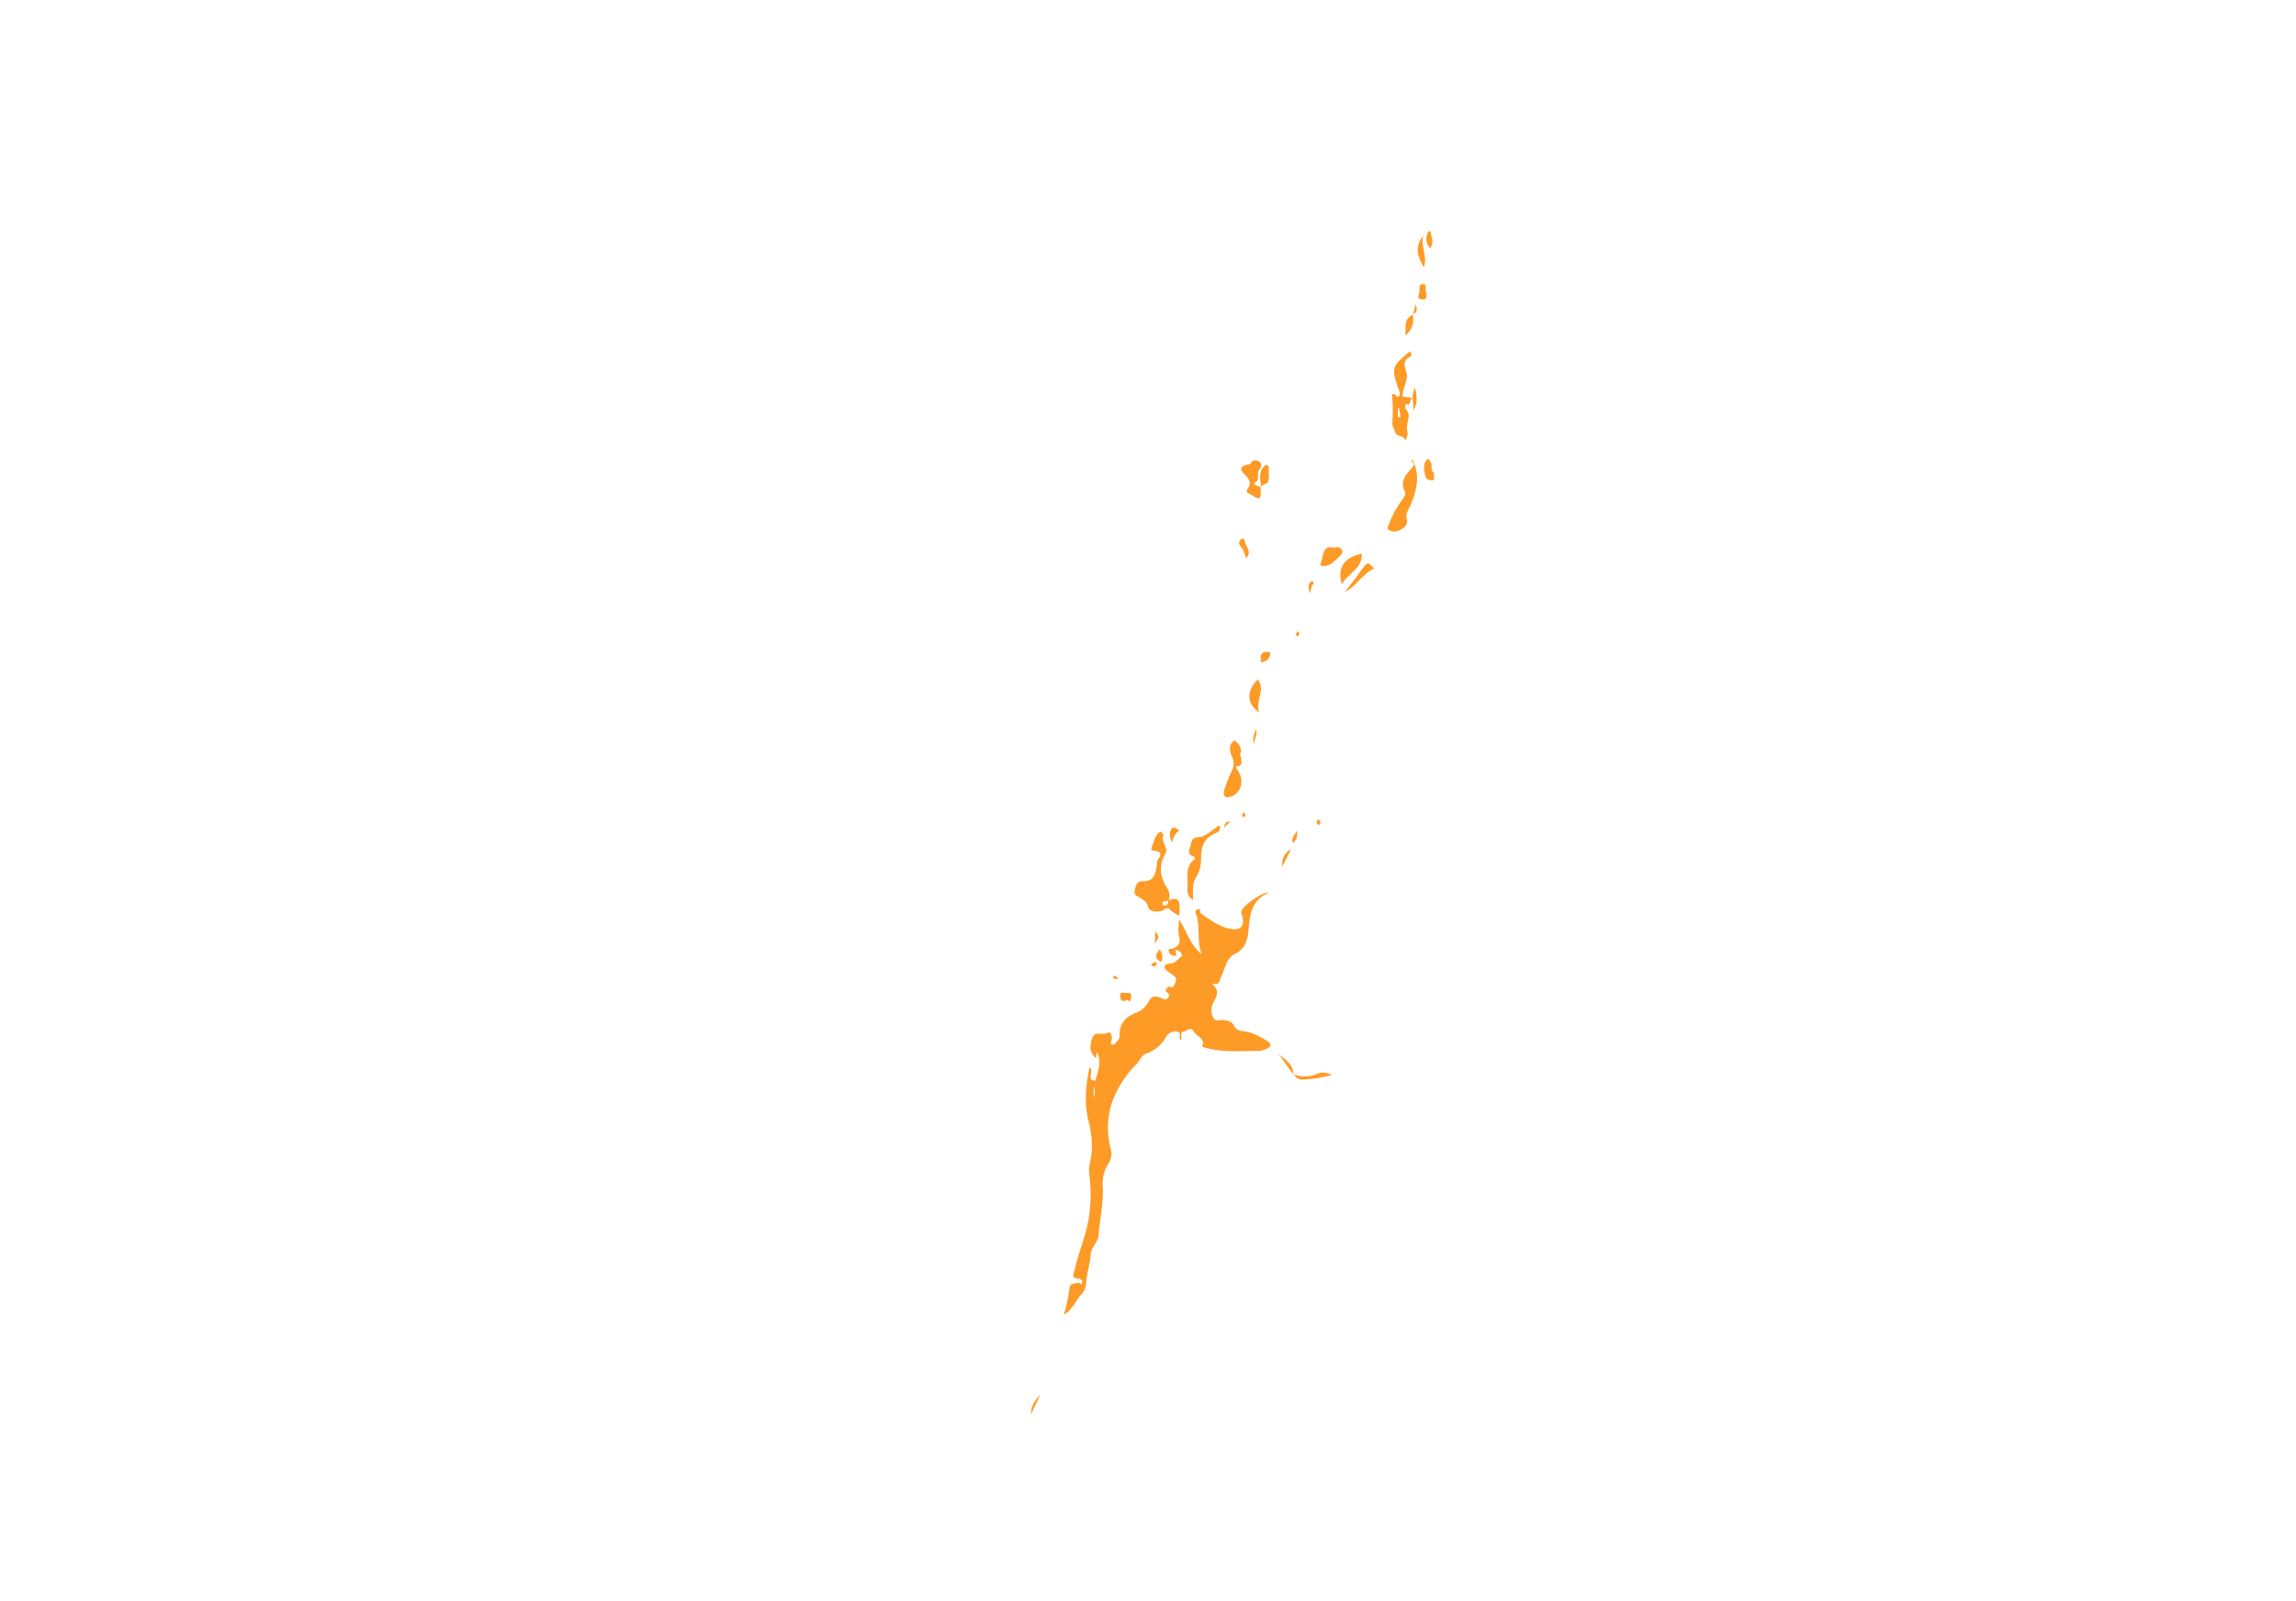
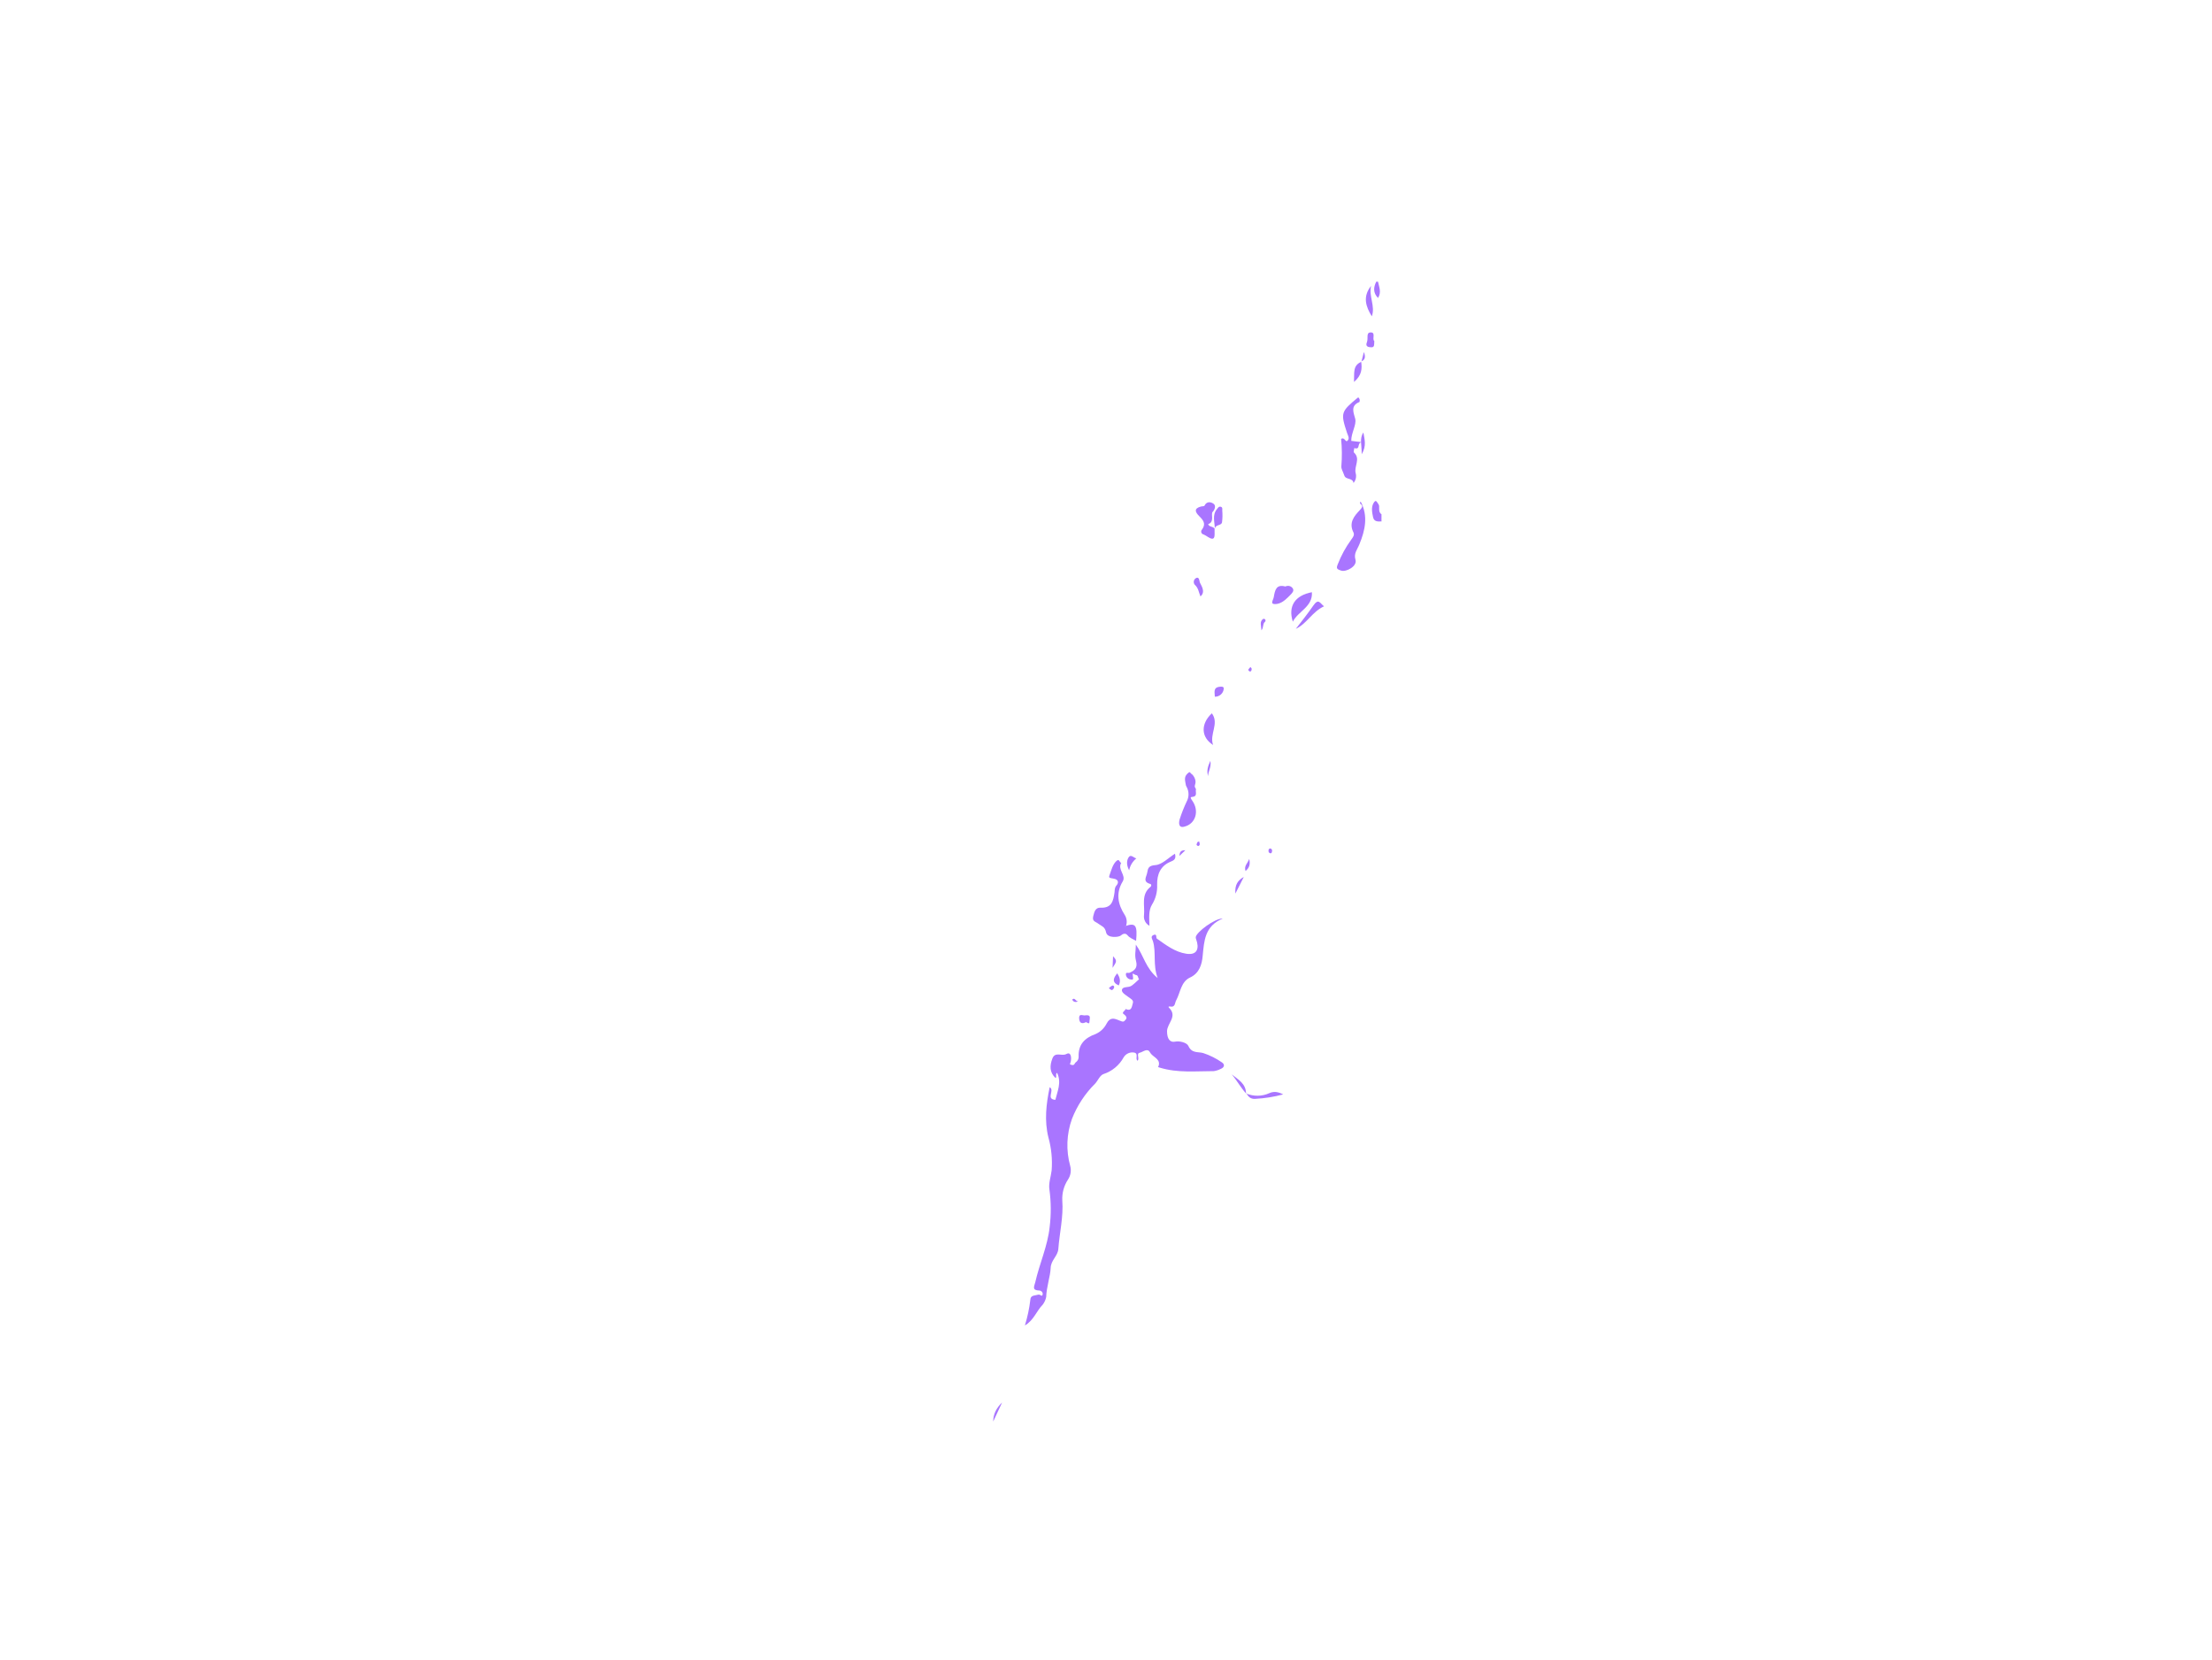
- <svg xmlns="http://www.w3.org/2000/svg" viewBox="0 0 893.3 622.5">
-   <path d="M558,186.8q0,181.7.1,363.4c0,2.8-.6,3.5-3.4,3.4H402.8c-2.6,0-3.1-.5-3.1-3.1q0.1-228.7,0-457.5c0-2.6.5-3.1,3.1-3.1h153c0.4,2-.1,4.1.8,5.7-0.1-1.7-1-3.7,0-5.7,0.7,0.1,1.6-.4,1.5,1.1-0.2,3.1,0,6.2,0,9.4v83.3c-2,.2-1.1-2.2-2.4-2.8C554.5,183.7,555.9,185.4,558,186.8Z" style="fill:none" />
-   <path d="M558,186.8c-1.5.1-3.1,0.2-3.5-1.7s-0.8-4,.2-5.7,1.3-.4,2,0.5-0.4,3.1,1.2,4v3Z" style="fill:#fe9b27" />
-   <path d="M556.5,90c0.4,2.1,1.5,4.2,0,6.6-2.1-2.2-1.8-4.4-.7-6.6h0.8Z" style="fill:#fe9b27" />
-   <path d="M459.4,404.6c-1.1-.8.6-2.9-1.4-3.3a4.1,4.1,0,0,0-4.2,1.9,14.4,14.4,0,0,1-8.2,6.8c-1.4.5-2.2,2.6-3.3,3.8a41.3,41.3,0,0,0-9.4,14.3,31.4,31.4,0,0,0-.7,19,6.8,6.8,0,0,1-.9,5.5A14,14,0,0,0,429,461c0.5,6.6-1.1,13-1.6,19.6-0.2,2.9-3,4.5-3.1,7.7s-1.7,7.7-1.8,11.7a7.6,7.6,0,0,1-1.4,3.1c-2.5,2.5-3.6,6.3-7.2,8.4a58.3,58.3,0,0,0,2.2-10.4c0.1-1.9,1.8-1.6,3-2s1.7,1.3,2-.3a1.4,1.4,0,0,0-1.4-1.4c-3-.1-2.1-1.5-1.6-3.4,1.7-7.5,5-14.6,5.8-22.3a58.4,58.4,0,0,0-.1-15.1c-0.4-2.5.6-5.2,0.9-7.7a38.6,38.6,0,0,0-1.3-13.3c-1.7-6.8-.9-13.5.5-20.3,2.2,1.2-1.7,4.8,2.3,5.1,0.8-3.4,2.6-7,.7-10.9-0.8.4,0,1.6-.6,2.1-2.5-2.3-2.4-5-1.3-7.9s3.8-.8,5.6-1.8,2.1,1.1,1.9,2.6-0.9,1.5.3,1.8,1.1-.7,1.7-1.1a2.6,2.6,0,0,0,1.1-2.2c-0.2-4.9,2.4-7.6,6.9-9.2a9.1,9.1,0,0,0,4.4-4.2c1.4-2.7,3.1-2.1,5-1.3s1.9,0.6,2.7-.3-0.1-1.7-.9-2.3,0.7-1.3.9-2c2.5,1.2,2.5-1.2,2.9-2.4s-1-1.8-1.9-2.5-2.8-1.7-2.5-2.9,2.2-.9,3.3-1.3,2.4-1.9,3.6-2.9c-0.5-.5-0.3-1.6-1.2-1.7s-1.6-1.4-1.3.3-0.1,1.6-.8,1.5a2.2,2.2,0,0,1-2-1.8c-0.2-1.4.9-.7,1.4-0.9,2.1-.9,3.4-2,2.7-4.7s-0.1-3.9-.1-6.7c3.2,4.5,4,9.6,8.8,13.5-2-5.5-.5-10.3-1.9-14.9-0.2-.7-1.2-1.9.3-2.5s0.8,1.2,1.3,1.5c3.7,2.6,7.3,5.4,11.9,6.1s5.2-2.4,4-5.7a2.4,2.4,0,0,1-.2-1c0.2-2,7.8-7.7,10.9-7.5-7.3,3-7.5,9-8.1,15-0.3,3.6-1.4,7.1-5.1,8.8s-3.9,6.1-5.6,9.2c-0.6,1-.3,3-2.5,2.5,0,0-1-.1-0.4.5,3.6,3.5-.8,6.3-0.8,9.5s1.3,4.6,3.2,4.2,4.8,0.4,5.4,1.7c1.4,3.1,3.8,2.3,6,2.9a29.3,29.3,0,0,1,7.6,3.8c1.2,0.8,1,2-.5,2.6a9,9,0,0,1-2.8.9c-7.3,0-14.6.8-21.8-1.4-1.2-.3-0.5-0.3-0.4-1.1,0.5-2.6-2.6-3.2-3.6-5.1s-2.8-.1-4.2.2S460.3,403.7,459.4,404.6Z" style="fill:#fe9b27" />
-   <path d="M454.5,350.2c4.1-1.4,4.9-.3,4.3,6-1.2-.7-2.6-1.2-3.4-2.2s-1.8-.8-2.7,0-5.5,1.2-6-1.2-1.8-2.5-3.1-3.5-2.6-.9-2.1-3.1,1.1-3.5,3-3.4c4.6,0.2,5.1-2.9,5.6-6.2,0.1-1,0-1.9.8-2.8s1-2.3-1-2.7-2.3-.2-1.7-1.8,1.1-3.8,2.5-5.2,1.3,0.4,2.1.6c-1.6,2.7,2.1,5,.6,7.5-2.9,4.8-1.9,9.3.8,13.5a5.2,5.2,0,0,1,.6,4.3,0.6,0.6,0,0,1-.5.4c0.2,0.3.2,0.2,0.3-.2S454.3,350.7,454.5,350.2Z" style="fill:#fe9b27" />
-   <path d="M545.7,154.3l4.2,0.5c-2.1.5-.3,3.2-3,2.4,0,0.6-.4,1.5-0.1,1.8,2.8,2.6-.1,5.6.7,8.4a4.3,4.3,0,0,1-.9,3.9c-0.3-2.2-3.1-1.2-3.7-3s-1.3-2.6-1.2-3.8a61.5,61.5,0,0,0-.1-11c1.5-.9,1.7,1.6,2.6.7s0.2-2-.2-3.1c-2.7-8.2-2.5-8.6,4.5-14.4a1.6,1.6,0,0,1,.5,1.9c-3.8,1.5-2.3,4.4-1.7,6.8S545.6,151.2,545.7,154.3Z" style="fill:#fe9b27" />
-   <path d="M549.5,178.8c3.1,5.8,1.8,11.6-.5,17.2-0.8,2.1-2.4,3.7-1.6,6.3s-3.7,5-5.7,4.4-2.1-1-1.4-2.7a43,43,0,0,1,5.3-9.7c0.7-1,1.5-1.9,1-3-2-3.9.2-6.6,2.6-9.1S548.3,180.2,549.5,178.8Z" style="fill:#fe9b27" />
-   <path d="M474.5,321c0.6,2.2-.5,2.7-1.7,3.2-4.2,1.7-5.6,5.2-5.5,9.4a13.8,13.8,0,0,1-2.1,8c-1.4,2.3-1.1,5.4-1,8.5a4.2,4.2,0,0,1-2.2-4.3c0.4-3.9-1.3-8.3,2.6-11.4,0.4-.3.5-1-0.1-1.2-3.2-.9-1.5-2.8-1.2-4.6s0.6-2.8,3.3-3S471.8,322.7,474.5,321Z" style="fill:#fe9b27" />
-   <path d="M483,295c-0.4,1,.9,2.9-1.7,3.1-0.6,0-.6.4,0.2,1.5,2.9,4.1,1.4,9.4-3.3,10.5-2.3.6-2.2-1.6-1.8-3a58.5,58.5,0,0,1,2.8-7.1,6.2,6.2,0,0,0,0-6,2.2,2.2,0,0,1-.3-0.7c-0.2-1.5-.9-3.1.5-4.5s1.1-.4,1.8,0,2,2.4,1.5,4S482.8,294.2,483,295Z" style="fill:#fe9b27" />
-   <path d="M490.5,189.8c0,0.5,0,1,0,1.5s0.2,2.5-.9,2.5-2.3-1.2-3.5-1.7a1.2,1.2,0,0,1-.6-2.1c1.6-2.3.4-3.7-1.2-5.3s-2.3-3.1.7-3.9c0.5-.1,1.3-0.1,1.4-0.3,0.9-1.9,2.6-1.6,3.7-.8s0.4,2.5-.4,3.3,0.9,4.1-1.8,4.9c0.4,1.3,2.1.8,2.7,2h-0.1Z" style="fill:#fe9b27" />
-   <path d="M522.1,227.3c-2-6.3.9-10.6,7.7-11.9C530.2,221.3,524.3,223,522.1,227.3Z" style="fill:#fe9b27" />
-   <path d="M519.1,213.1a2.3,2.3,0,0,1,3,.8c0.6,1-.3,1.9-1.1,2.7l-0.8.8c-1.5,1.5-3.2,2.8-5.3,2.8s-0.7-1.6-.5-2.8C514.9,214.5,515.4,212.1,519.1,213.1Z" style="fill:#fe9b27" />
-   <path d="M489.4,264.3c3.1,4.2-1.1,8.4.5,12.8C484.9,273.9,484.9,268.5,489.4,264.3Z" style="fill:#fe9b27" />
-   <path d="M534.7,221.1c-4.8,2.2-7,7.1-11.4,9.1,2.4-3.1,4.8-6.1,7-9.3S533,219.8,534.7,221.1Z" style="fill:#fe9b27" />
-   <path d="M490.6,189.8c0-2.7-1.2-5.5.9-8,0.4-.5.7-1.1,1.5-0.9s0.6,1,.6,1.5a21.9,21.9,0,0,1-.1,4.8c-0.3,1.4-2.6.8-2.9,2.5h0.1Z" style="fill:#fe9b27" />
-   <path d="M503.2,417.8a11.7,11.7,0,0,0,9.4-.1c1.8-.8,3.5-0.6,5.6.5a54.4,54.4,0,0,1-11.4,1.8c-1.8.1-2.7-.9-3.5-2.3h-0.1Z" style="fill:#fe9b27" />
-   <path d="M554,104c-2.4-3.9-3.8-7.9-.3-12.3C552.7,96,555.5,99.9,554,104Z" style="fill:#fe9b27" />
-   <path d="M549.7,122.3c0.4,2.8.3,5.5-2.9,8.2,0.2-3.6-.6-6.6,2.9-8.1h-0.1Z" style="fill:#fe9b27" />
-   <path d="M555,114c-0.1,1.2.2,2.5-1.1,2.5s-2.6-.3-1.9-2-0.5-4,1.6-4S554,113.1,555,114Z" style="fill:#fe9b27" />
-   <path d="M484.8,217.1c-0.7-1.6-.8-3.4-2.3-4.7a1.8,1.8,0,0,1,.7-2.8c1-.3,1.1.8,1.3,1.7S487.2,215.1,484.8,217.1Z" style="fill:#fe9b27" />
-   <path d="M438.6,389c-1.6.8-2.7,0.5-2.8-1.5s1.3-1.2,2.1-1.2,2.5-.5,2.2,1.3S440.3,390,438.6,389Z" style="fill:#fe9b27" />
-   <path d="M550.6,150.9c0.4,2.7,1.4,5.3-.7,8.8C550,156.1,548.9,153.4,550.6,150.9Z" style="fill:#fe9b27" />
-   <path d="M490.6,257.6c0-1.6-.8-3.7,1.9-4,0.7-.1,1.8-0.2,1.7.8A3.5,3.5,0,0,1,490.6,257.6Z" style="fill:#fe9b27" />
-   <path d="M458.9,322.9a8.2,8.2,0,0,0-2.9,4.8c-0.9-1.7-1.2-3.5-.3-5.1S457.7,322.6,458.9,322.9Z" style="fill:#fe9b27" />
-   <path d="M503.2,417.8c-2.2-2.4-3.7-5.3-5.8-7.7,2.6,2.1,5.8,3.7,5.8,7.8h0.1Z" style="fill:#fe9b27" />
-   <path d="M404.7,542.6l-3.6,7.7C401.1,547.2,402.5,544.7,404.7,542.6Z" style="fill:#fe9b27" />
-   <path d="M451.2,369.3c1,1.6,1.5,3.1.6,4.9C448.9,372.9,449.6,371.2,451.2,369.3Z" style="fill:#fe9b27" />
-   <path d="M498.9,337.1c-0.3-3.5,1-5.4,3.4-6.7Z" style="fill:#fe9b27" />
-   <path d="M449.3,367.1l0.2-4.7C451.1,364.2,451.1,364.4,449.3,367.1Z" style="fill:#fe9b27" />
-   <path d="M504.5,323.1c0.5,2.3,0,3.6-1.5,4.9C502.3,325.9,503.8,325,504.5,323.1Z" style="fill:#fe9b27" />
-   <path d="M487.9,289.7c-0.7-2.2-.1-4,0.9-6.2C489.3,286.1,487.8,287.9,487.9,289.7Z" style="fill:#fe9b27" />
-   <path d="M509.4,230.8c0-1.7-.9-3.5.7-4.6a0.7,0.7,0,0,1,.7,1.2C509.8,228.3,510.4,229.7,509.4,230.8Z" style="fill:#fe9b27" />
-   <path d="M513.1,318.9a0.9,0.9,0,0,1,.6,1.1c0,0.5-.3,1-0.8.8a0.9,0.9,0,0,1-.6-1.1A0.7,0.7,0,0,1,513.1,318.9Z" style="fill:#fe9b27" />
-   <path d="M447.8,375.3a4.9,4.9,0,0,1,1.3-1,0.6,0.6,0,0,1,.8.8,1.6,1.6,0,0,1-.9,1A2.9,2.9,0,0,1,447.8,375.3Z" style="fill:#fe9b27" />
-   <path d="M549.8,122.3l1-3.9c0.7,1.9.6,3.2-1.1,3.8h0.1Z" style="fill:#fe9b27" />
-   <path d="M478.7,319.6l-2.4,2.3C476.4,320.1,477,319.6,478.7,319.6Z" style="fill:#fe9b27" />
-   <path d="M435.4,380.5a1.5,1.5,0,0,1-2.4-.6C434.2,378.8,434.4,380.9,435.4,380.5Z" style="fill:#fe9b27" />
-   <path d="M483.6,316.3c0.9-.5.8,0.1,0.8,0.4a0.8,0.8,0,0,1-.5,1.2,1,1,0,0,1-.7-0.5A4.1,4.1,0,0,1,483.6,316.3Z" style="fill:#fe9b27" />
-   <path d="M505.5,246.3c-0.1.6-.1,1.2-0.8,1.1a1,1,0,0,1-.6-0.7,5.9,5.9,0,0,1,.9-1.1Z" style="fill:#fe9b27" />
-   <path d="M425.5,422.7a5.2,5.2,0,0,1,0,4.3v-4.3Z" style="fill:#fefefe" />
-   <path d="M454.5,350.2c0.1,1.2-.3,2.1-1.7,2.1a1.1,1.1,0,0,1-.5-0.8c0-1.7,1.8-.3,2.2-1.3h-0.1Z" style="fill:#fefefe" />
-   <path d="M543.9,162.3v-3.5h0.4l0.6,3.5h-0.9Z" style="fill:#fefefe" />
+ <svg xmlns="http://www.w3.org/2000/svg" version="1.1" id="圖層_1" x="0px" y="0px" width="1200px" height="900px" viewBox="0 0 1200 900" enable-background="new 0 0 1200 900" xml:space="preserve">
+   <path fill="#A975FF" d="M749.58,282.822c-2.015,0.134-4.164,0.269-4.701-2.284c-0.538-2.552-1.075-5.374,0.27-7.657  c1.343-2.284,1.745-0.537,2.687,0.672s-0.537,4.164,1.612,5.373v4.03L749.58,282.822z" />
+   <path fill="#A975FF" d="M747.565,152.788c0.536,2.821,2.015,5.642,0,8.866c-2.821-2.955-2.419-5.911-0.94-8.866h1.074H747.565z" />
+   <path fill="#A975FF" d="M617.128,575.4c-1.479-1.075,0.806-3.896-1.881-4.435c-2.228-0.387-4.463,0.625-5.644,2.553  c-2.368,4.342-6.311,7.609-11.015,9.136c-1.881,0.672-2.956,3.492-4.434,5.104c-5.504,5.451-9.807,11.995-12.627,19.21  c-2.943,8.206-3.272,17.123-0.94,25.523c0.671,2.521,0.231,5.211-1.209,7.388c-2.203,3.338-3.286,7.29-3.09,11.284  c0.672,8.866-1.479,17.464-2.149,26.329c-0.269,3.896-4.028,6.046-4.164,10.344c-0.135,4.299-2.283,10.344-2.418,15.718  c-0.305,1.513-0.946,2.937-1.881,4.164c-3.357,3.358-4.836,8.463-9.672,11.284c1.408-4.558,2.397-9.232,2.955-13.971  c0.135-2.553,2.418-2.149,4.03-2.688c1.611-0.538,2.283,1.746,2.687-0.402c0-1.039-0.842-1.882-1.881-1.882  c-4.029-0.134-2.82-2.015-2.148-4.566c2.283-10.075,6.717-19.612,7.792-29.956c0.833-6.739,0.787-13.559-0.136-20.284  c-0.537-3.358,0.808-6.985,1.209-10.344c0.461-6.013-0.13-12.059-1.746-17.866c-2.283-9.135-1.209-18.136,0.673-27.27  c2.955,1.61-2.284,6.446,3.09,6.851c1.074-4.567,3.492-9.403,0.938-14.644c-1.073,0.537,0,2.149-0.806,2.821  c-3.358-3.09-3.224-6.717-1.746-10.612c1.479-3.895,5.104-1.073,7.522-2.418c2.418-1.344,2.82,1.479,2.553,3.492  c-0.271,2.017-1.209,2.017,0.401,2.418c1.612,0.403,1.479-0.938,2.284-1.478c0.957-0.675,1.513-1.784,1.479-2.955  c-0.27-6.582,3.224-10.209,9.269-12.358c2.561-1.146,4.646-3.14,5.911-5.643c1.881-3.627,4.164-2.82,6.717-1.746  c2.552,1.075,2.552,0.806,3.627-0.403c1.074-1.209-0.135-2.282-1.209-3.089c-1.075-0.807,0.94-1.747,1.209-2.688  c3.358,1.611,3.358-1.611,3.896-3.225c0.538-1.612-1.344-2.418-2.553-3.357c-1.209-0.94-3.762-2.283-3.358-3.896  c0.403-1.611,2.956-1.209,4.434-1.746c1.479-0.537,3.225-2.553,4.836-3.896c-0.672-0.672-0.402-2.149-1.611-2.284  c-1.209-0.134-2.149-1.881-1.746,0.403c0.403,2.283-0.135,2.148-1.074,2.015c-1.342-0.101-2.445-1.095-2.688-2.418  c-0.27-1.881,1.209-0.939,1.881-1.209c2.82-1.209,4.566-2.687,3.627-6.312c-0.94-3.626-0.134-5.239-0.134-9  c4.299,6.045,5.373,12.896,11.82,18.135c-2.687-7.389-0.672-13.837-2.553-20.017c-0.269-0.939-1.612-2.553,0.403-3.357  c2.015-0.808,1.074,1.612,1.746,2.015c4.971,3.493,9.807,7.254,15.984,8.194c6.181,0.939,6.985-3.224,5.374-7.657  c-0.186-0.423-0.275-0.881-0.27-1.343c0.27-2.688,10.479-10.344,14.643-10.075c-9.806,4.03-10.075,12.09-10.881,20.15  c-0.403,4.836-1.881,9.537-6.851,11.82c-4.972,2.283-5.239,8.194-7.523,12.358c-0.806,1.344-0.402,4.03-3.357,3.358  c0,0-1.344-0.136-0.537,0.672c4.836,4.7-1.074,8.463-1.074,12.762c0,4.298,1.746,6.179,4.299,5.642  c2.552-0.536,6.447,0.537,7.254,2.284c1.881,4.164,5.104,3.089,8.061,3.896c3.634,1.195,7.071,2.916,10.21,5.104  c1.61,1.074,1.343,2.688-0.672,3.492c-1.181,0.606-2.45,1.016-3.763,1.209c-9.806,0-19.611,1.075-29.283-1.88  c-1.612-0.403-0.673-0.403-0.538-1.479c0.672-3.491-3.492-4.298-4.837-6.851c-1.343-2.553-3.761-0.135-5.642,0.269  C616.321,571.502,618.337,574.191,617.128,575.4z" />
+   <path fill="#A975FF" d="M610.545,502.323c5.508-1.881,6.583-0.403,5.776,8.06c-1.612-0.939-3.492-1.611-4.567-2.955  c-1.074-1.344-2.418-1.075-3.627,0c-1.209,1.074-7.388,1.611-8.06-1.611c-0.673-3.224-2.419-3.358-4.165-4.701  c-1.746-1.344-3.492-1.209-2.82-4.165c0.672-2.955,1.478-4.701,4.029-4.567c6.18,0.27,6.852-3.896,7.522-8.328  c0.134-1.344,0-2.553,1.074-3.762c1.075-1.209,1.344-3.09-1.343-3.627c-2.688-0.537-3.09-0.269-2.284-2.418s1.478-5.104,3.357-6.985  s1.746,0.537,2.821,0.807c-2.148,3.628,2.82,6.717,0.807,10.075c-3.896,6.447-2.553,12.492,1.074,18.135  c1.099,1.717,1.393,3.826,0.807,5.775c-0.103,0.294-0.363,0.503-0.672,0.538c0.269,0.402,0.269,0.27,0.402-0.269  C610.812,501.785,610.276,502.994,610.545,502.323z" />
+   <path fill="#A975FF" d="M733.058,239.164l5.643,0.671c-2.821,0.672-0.403,4.299-4.03,3.224c0,0.806-0.537,2.015-0.134,2.418  c3.761,3.493-0.135,7.522,0.939,11.284c0.483,1.839,0.031,3.798-1.209,5.239c-0.402-2.956-4.165-1.612-4.971-4.03  s-1.746-3.493-1.612-5.105c0.397-4.919,0.353-9.865-0.134-14.777c2.016-1.209,2.283,2.149,3.492,0.94  c1.209-1.209,0.269-2.688-0.269-4.164c-3.627-11.016-3.358-11.553,6.045-19.344c0.78,0.597,1.059,1.648,0.672,2.552  c-5.104,2.015-3.09,5.911-2.283,9.135C736.013,230.432,732.923,235,733.058,239.164z" />
+   <path fill="#A975FF" d="M738.162,272.076c4.164,7.791,2.418,15.583-0.672,23.105c-1.074,2.821-3.225,4.971-2.149,8.463  c1.075,3.493-4.971,6.717-7.657,5.911s-2.819-1.344-1.881-3.626c1.804-4.631,4.196-9.011,7.12-13.03  c0.94-1.343,2.016-2.552,1.344-4.03c-2.688-5.239,0.27-8.866,3.492-12.225C740.982,273.285,736.55,273.956,738.162,272.076z" />
+   <path fill="#A975FF" d="M637.412,463.098c0.806,2.955-0.672,3.627-2.284,4.3c-5.642,2.282-7.521,6.984-7.388,12.627  c0.18,3.785-0.806,7.536-2.821,10.747c-1.881,3.089-1.478,7.254-1.344,11.418c-2.104-1.109-3.286-3.421-2.955-5.776  c0.537-5.239-1.746-11.149,3.493-15.313c0.537-0.402,0.671-1.344-0.136-1.611c-4.299-1.209-2.015-3.763-1.611-6.181  c0.402-2.418,0.807-3.761,4.434-4.028C630.427,469.008,633.785,465.381,637.412,463.098z" />
+   <path fill="#A975FF" d="M648.83,428.171c-0.537,1.343,1.209,3.896-2.283,4.164c-0.807,0-0.807,0.537,0.27,2.016  c3.896,5.508,1.881,12.627-4.435,14.104c-3.089,0.806-2.955-2.149-2.418-4.03c1.045-3.257,2.302-6.442,3.762-9.537  c1.388-2.508,1.388-5.553,0-8.061c-0.188-0.287-0.323-0.605-0.402-0.94c-0.27-2.015-1.209-4.164,0.672-6.045  c1.881-1.88,1.478-0.537,2.418,0c0.939,0.538,2.687,3.226,2.015,5.374C647.756,427.365,648.562,427.096,648.83,428.171z" />
+   <path fill="#A975FF" d="M658.905,286.852c0,0.672,0,1.343,0,2.015c0,0.671,0.269,3.358-1.209,3.358c-1.479,0-3.09-1.612-4.702-2.284  c-0.88-0.132-1.486-0.953-1.354-1.834c0.059-0.384,0.253-0.735,0.55-0.987c2.148-3.089,0.536-4.97-1.612-7.12  c-2.149-2.15-3.089-4.164,0.939-5.239c0.673-0.134,1.747-0.134,1.882-0.403c1.209-2.553,3.492-2.149,4.971-1.075  c1.478,1.074,0.537,3.358-0.538,4.433c-1.074,1.075,1.209,5.508-2.418,6.583c0.538,1.746,2.821,1.075,3.627,2.687h-0.134  L658.905,286.852L658.905,286.852z" />
+   <path fill="#A975FF" d="M701.354,337.228c-2.687-8.464,1.209-14.238,10.345-15.985C712.235,329.167,704.31,331.451,701.354,337.228z  " />
+   <path fill="#A975FF" d="M697.324,318.151c1.419-0.739,3.168-0.272,4.029,1.074c0.807,1.345-0.402,2.554-1.478,3.628l-1.074,1.073  c-2.016,2.017-4.299,3.763-7.12,3.763c-2.82,0-0.939-2.149-0.672-3.763C691.683,320.032,692.354,316.809,697.324,318.151z" />
+   <path fill="#A975FF" d="M657.428,386.931c4.164,5.643-1.478,11.284,0.672,17.194C651.383,399.826,651.383,392.572,657.428,386.931z" />
+   <path fill="#A975FF" d="M718.28,328.898c-6.447,2.954-9.403,9.537-15.313,12.225c3.225-4.164,6.447-8.194,9.403-12.493  C715.325,324.331,715.997,327.152,718.28,328.898z" />
+   <path fill="#A975FF" d="M659.039,286.852c0-3.627-1.611-7.388,1.209-10.747c0.538-0.672,0.939-1.478,2.016-1.209  c1.074,0.269,0.807,1.343,0.807,2.015c0.19,2.147,0.146,4.31-0.135,6.448c-0.402,1.881-3.492,1.075-3.896,3.358h0.135  L659.039,286.852z" />
+   <path fill="#A975FF" d="M675.966,593.132c4.043,1.724,8.622,1.674,12.627-0.134c2.418-1.075,4.702-0.807,7.522,0.672  c-5.004,1.347-10.139,2.157-15.313,2.418c-2.418,0.134-3.627-1.209-4.702-3.09h-0.134V593.132z" />
+   <path fill="#A975FF" d="M744.207,171.594c-3.225-5.239-5.104-10.612-0.403-16.523C742.461,160.848,746.222,166.086,744.207,171.594z  " />
+   <path fill="#A975FF" d="M738.431,196.177c0.537,3.761,0.403,7.388-3.896,11.015c0.269-4.836-0.807-8.866,3.896-10.881h-0.135  L738.431,196.177z" />
+   <path fill="#A975FF" d="M745.55,185.027c-0.134,1.612,0.271,3.358-1.478,3.358c-1.746,0-3.492-0.403-2.553-2.687  c0.94-2.284-0.672-5.374,2.149-5.374C746.49,180.326,744.207,183.818,745.55,185.027z" />
+   <path fill="#A975FF" d="M651.248,323.525c-0.94-2.149-1.074-4.567-3.09-6.313c-0.846-1.034-0.691-2.558,0.343-3.403  c0.181-0.146,0.382-0.269,0.598-0.357c1.345-0.403,1.479,1.074,1.747,2.283C651.114,316.942,654.473,320.839,651.248,323.525z" />
+   <path fill="#A975FF" d="M589.188,554.444c-2.149,1.073-3.628,0.672-3.763-2.016c-0.134-2.688,1.746-1.611,2.821-1.611  c1.074,0,3.357-0.673,2.955,1.745C590.798,554.98,591.47,555.787,589.188,554.444z" />
+   <path fill="#A975FF" d="M739.64,234.597c0.537,3.627,1.882,7.12-0.939,11.821C738.834,241.582,737.355,237.955,739.64,234.597z" />
+   <path fill="#A975FF" d="M659.039,377.93c0-2.147-1.074-4.97,2.553-5.373c0.94-0.134,2.418-0.269,2.284,1.075  C663.662,376.122,661.538,378.011,659.039,377.93z" />
+   <path fill="#A975FF" d="M616.456,465.649c-2.017,1.625-3.396,3.907-3.896,6.447c-1.209-2.282-1.611-4.7-0.402-6.851  S614.844,465.247,616.456,465.649z" />
+   <path fill="#A975FF" d="M675.966,593.132c-2.956-3.224-4.971-7.119-7.792-10.344c3.493,2.821,7.792,4.971,7.792,10.479h0.134  L675.966,593.132z" />
+   <path fill="#A975FF" d="M543.646,760.78l-4.836,10.344C538.812,766.96,540.691,763.602,543.646,760.78z" />
+   <path fill="#A975FF" d="M606.112,527.98c1.343,2.148,2.015,4.163,0.806,6.581C603.021,532.816,603.963,530.533,606.112,527.98z" />
+   <path fill="#A975FF" d="M670.189,484.726c-0.403-4.701,1.343-7.255,4.566-9.001L670.189,484.726z" />
+   <path fill="#A975FF" d="M603.56,525.025l0.27-6.313C605.979,521.13,605.979,521.398,603.56,525.025z" />
+   <path fill="#A975FF" d="M677.712,465.919c0.672,3.089,0,4.836-2.015,6.582C674.757,469.68,676.771,468.471,677.712,465.919z" />
+   <path fill="#A975FF" d="M655.412,421.051c-0.939-2.955-0.134-5.373,1.209-8.328C657.293,416.215,655.278,418.633,655.412,421.051z" />
+   <path fill="#A975FF" d="M684.294,341.929c0-2.282-1.209-4.701,0.94-6.18c0.478-0.204,1.029,0.018,1.233,0.495  c0.169,0.396,0.048,0.855-0.294,1.117C684.832,338.57,685.638,340.451,684.294,341.929z" />
+   <path fill="#A975FF" d="M689.265,460.276c0.624,0.193,0.98,0.849,0.807,1.478c0,0.672-0.402,1.344-1.074,1.075  c-0.624-0.194-0.979-0.849-0.807-1.479c-0.08-0.514,0.271-0.993,0.783-1.074C689.069,460.262,689.168,460.262,689.265,460.276z" />
+   <path fill="#A975FF" d="M601.545,536.041c0.502-0.543,1.093-0.997,1.746-1.344c0.401-0.191,0.883-0.021,1.075,0.38  c0.104,0.22,0.104,0.475,0,0.694c-0.188,0.604-0.629,1.096-1.209,1.344C602.537,536.898,601.983,536.528,601.545,536.041z" />
+   <path fill="#A975FF" d="M738.564,196.177l1.344-5.239c0.939,2.552,0.806,4.299-1.479,5.105h0.135V196.177L738.564,196.177z" />
+   <path fill="#A975FF" d="M643.054,461.217l-3.224,3.09C639.964,461.889,640.771,461.217,643.054,461.217z" />
+   <path fill="#A975FF" d="M584.888,543.025c-0.833,0.737-2.106,0.659-2.845-0.174c-0.164-0.186-0.293-0.399-0.38-0.633  C583.275,540.742,583.544,543.562,584.888,543.025z" />
+   <path fill="#A975FF" d="M649.636,456.784c1.21-0.672,1.075,0.134,1.075,0.537c0.312,0.505,0.155,1.167-0.35,1.479  c-0.101,0.062-0.208,0.106-0.322,0.133c-0.398-0.07-0.744-0.317-0.94-0.672C649.206,457.746,649.388,457.248,649.636,456.784z" />
+   <path fill="#A975FF" d="M679.055,362.75c-0.134,0.807-0.134,1.612-1.073,1.479c-0.405-0.163-0.706-0.515-0.807-0.939  c0.342-0.54,0.748-1.036,1.209-1.479L679.055,362.75z" />
+   <path fill="#A975FF" d="M571.589,599.715c0.833,1.835,0.833,3.94,0,5.776V599.715z" />
+   <path fill="#A975FF" d="M610.545,502.323c0.135,1.61-0.402,2.819-2.283,2.819c-0.374-0.238-0.621-0.634-0.672-1.073  C607.59,501.785,610.008,503.666,610.545,502.323h-0.134H610.545z" />
+   <path fill="#A975FF" d="M730.64,249.911v-4.702h0.537l0.807,4.702h-1.209H730.64z" />
</svg>
